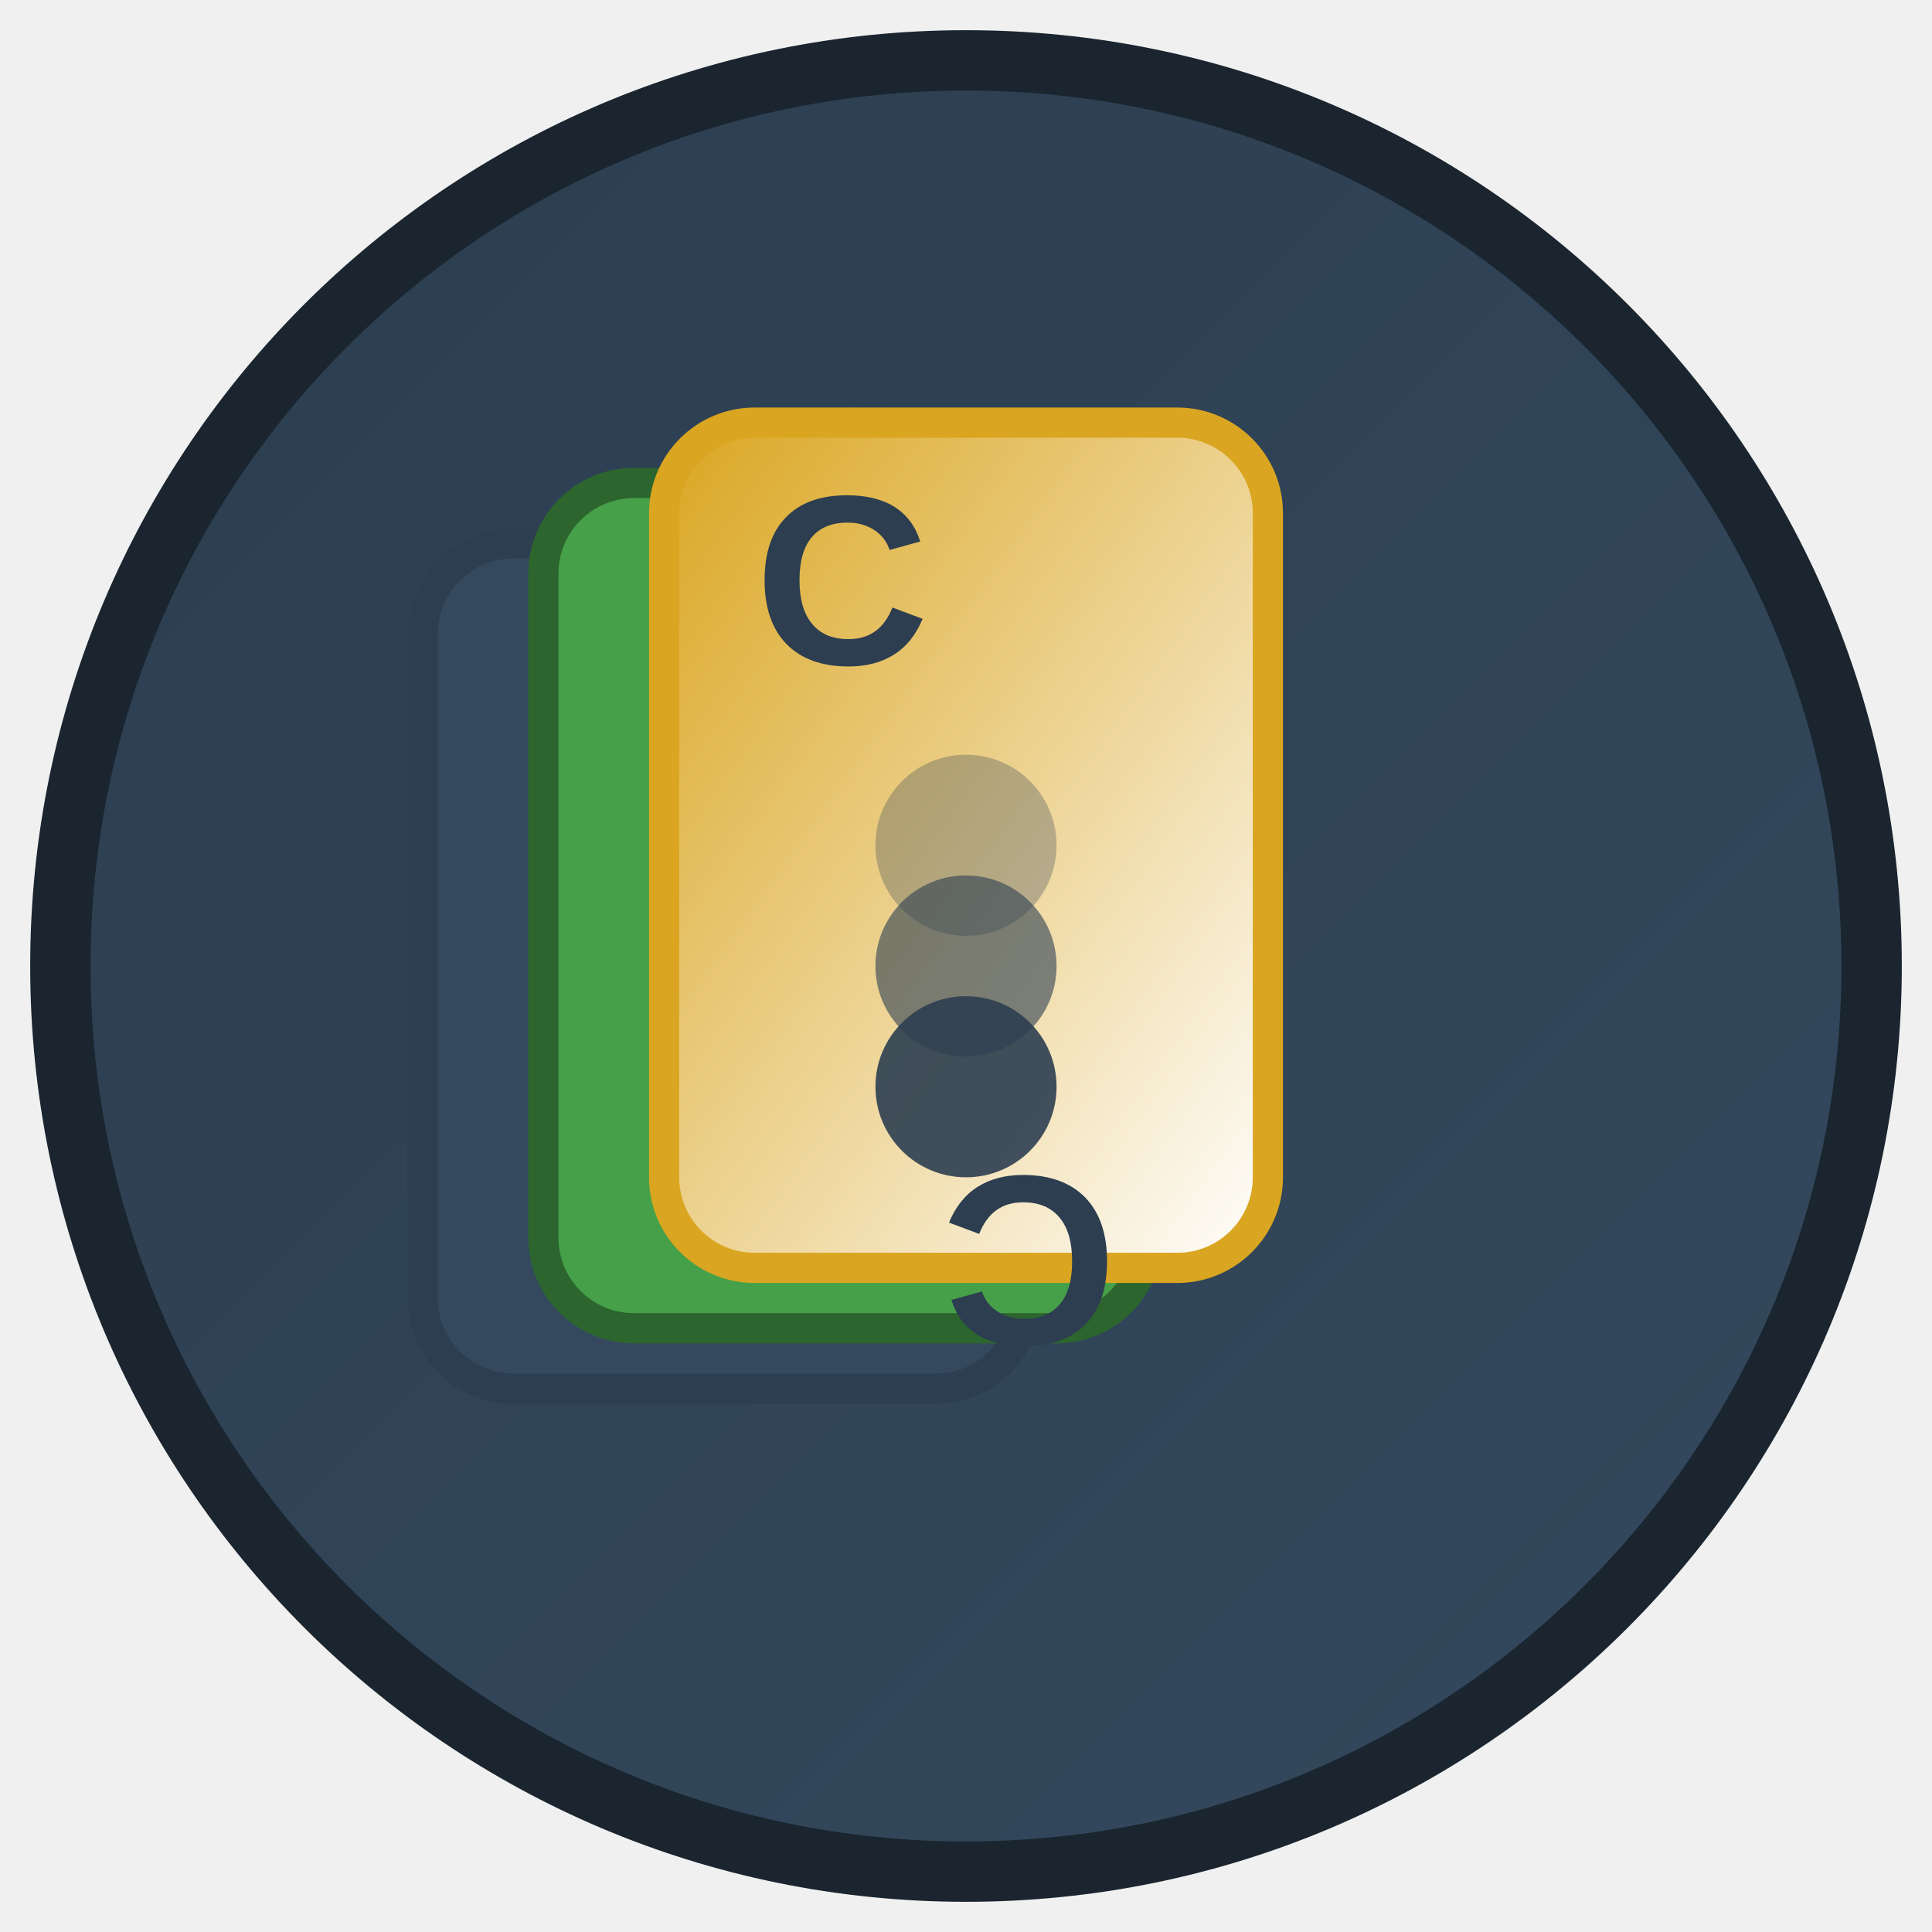
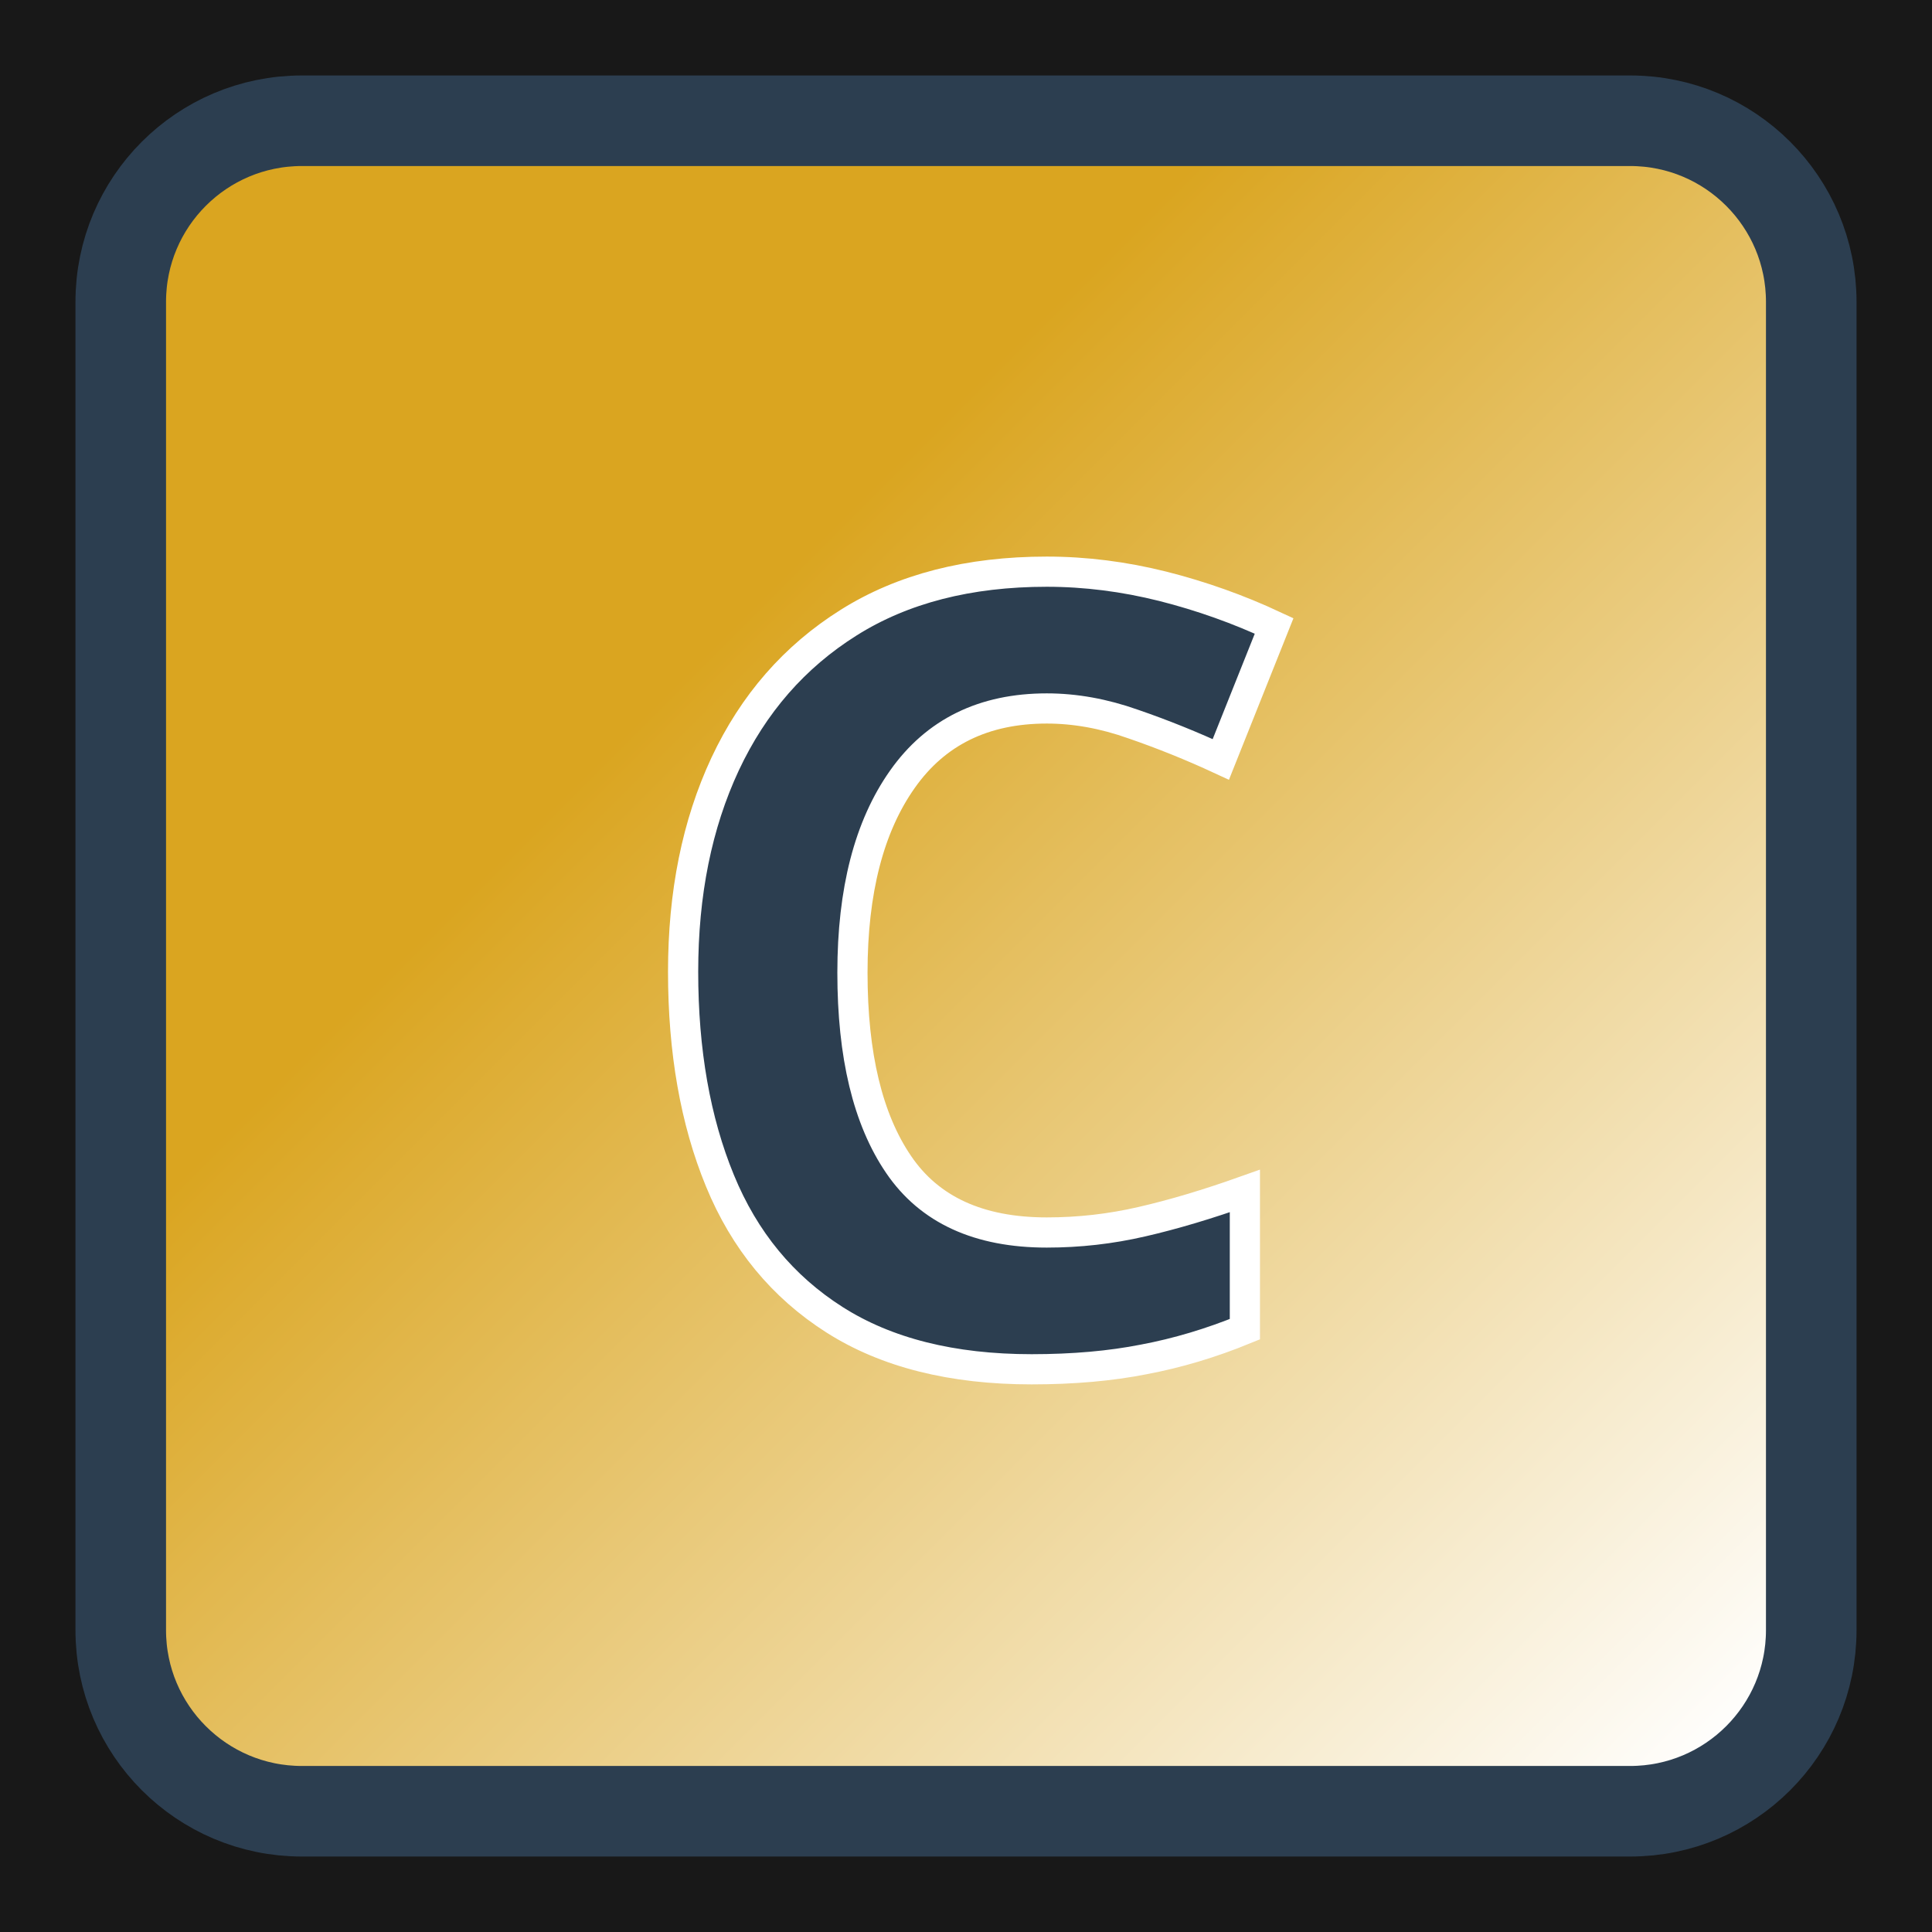
<svg xmlns="http://www.w3.org/2000/svg" viewBox="0 0 64 64" width="64" height="64">
  <defs>
    <linearGradient id="cardGradient" x1="0%" y1="0%" x2="100%" y2="100%">
      <stop offset="0%" style="stop-color:#daa520;stop-opacity:1" />
+       <stop offset="33%" style="stop-color:#daa520;stop-opacity:1" />
+       <stop offset="96%" style="stop-color:#ffffff;stop-opacity:1" />
      <stop offset="100%" style="stop-color:#ffffff;stop-opacity:1" />
    </linearGradient>
-     <linearGradient id="bgGradient" x1="0%" y1="0%" x2="100%" y2="100%">
-       <stop offset="0%" style="stop-color:#2c3e50;stop-opacity:1" />
-       <stop offset="100%" style="stop-color:#34495e;stop-opacity:1" />
-     </linearGradient>
  </defs>
-   <circle cx="32" cy="32" r="30" fill="url(#bgGradient)" stroke="#1a252f" stroke-width="2" />
-   <rect x="14" y="18" width="20" height="28" rx="3" ry="3" fill="#34495e" stroke="#2c3e50" stroke-width="1" />
-   <rect x="18" y="16" width="20" height="28" rx="3" ry="3" fill="#46a049" stroke="#2c652e" stroke-width="1" />
-   <rect x="22" y="14" width="20" height="28" rx="3" ry="3" fill="url(#cardGradient)" stroke="#daa520" stroke-width="1" />
-   <text x="25" y="22" font-family="Arial, sans-serif" font-size="8" font-weight="bold" fill="#2c3e50">C</text>
-   <circle cx="32" cy="28" r="3" fill="#2c3e50" opacity="0.3" />
-   <circle cx="32" cy="32" r="3" fill="#2c3e50" opacity="0.6" />
-   <circle cx="32" cy="36" r="3" fill="#2c3e50" opacity="0.9" />
-   <text x="37" y="39" font-family="Arial, sans-serif" font-size="8" font-weight="bold" fill="#2c3e50" transform="rotate(180 37 39)">C</text>
+   <rect x="0" y="0" width="64" height="64" fill="#181818" />
+   <rect x="4" y="4" width="56" height="56" rx="6" ry="6" fill="url(#cardGradient)" stroke="#2c3e50" stroke-width="3" />
+   <text x="32" y="45" font-family="Impact, Arial Black, sans-serif" font-size="36" font-weight="900" text-anchor="middle" fill="#2c3e50" stroke="#ffffff" stroke-width="1">C</text>
</svg>
